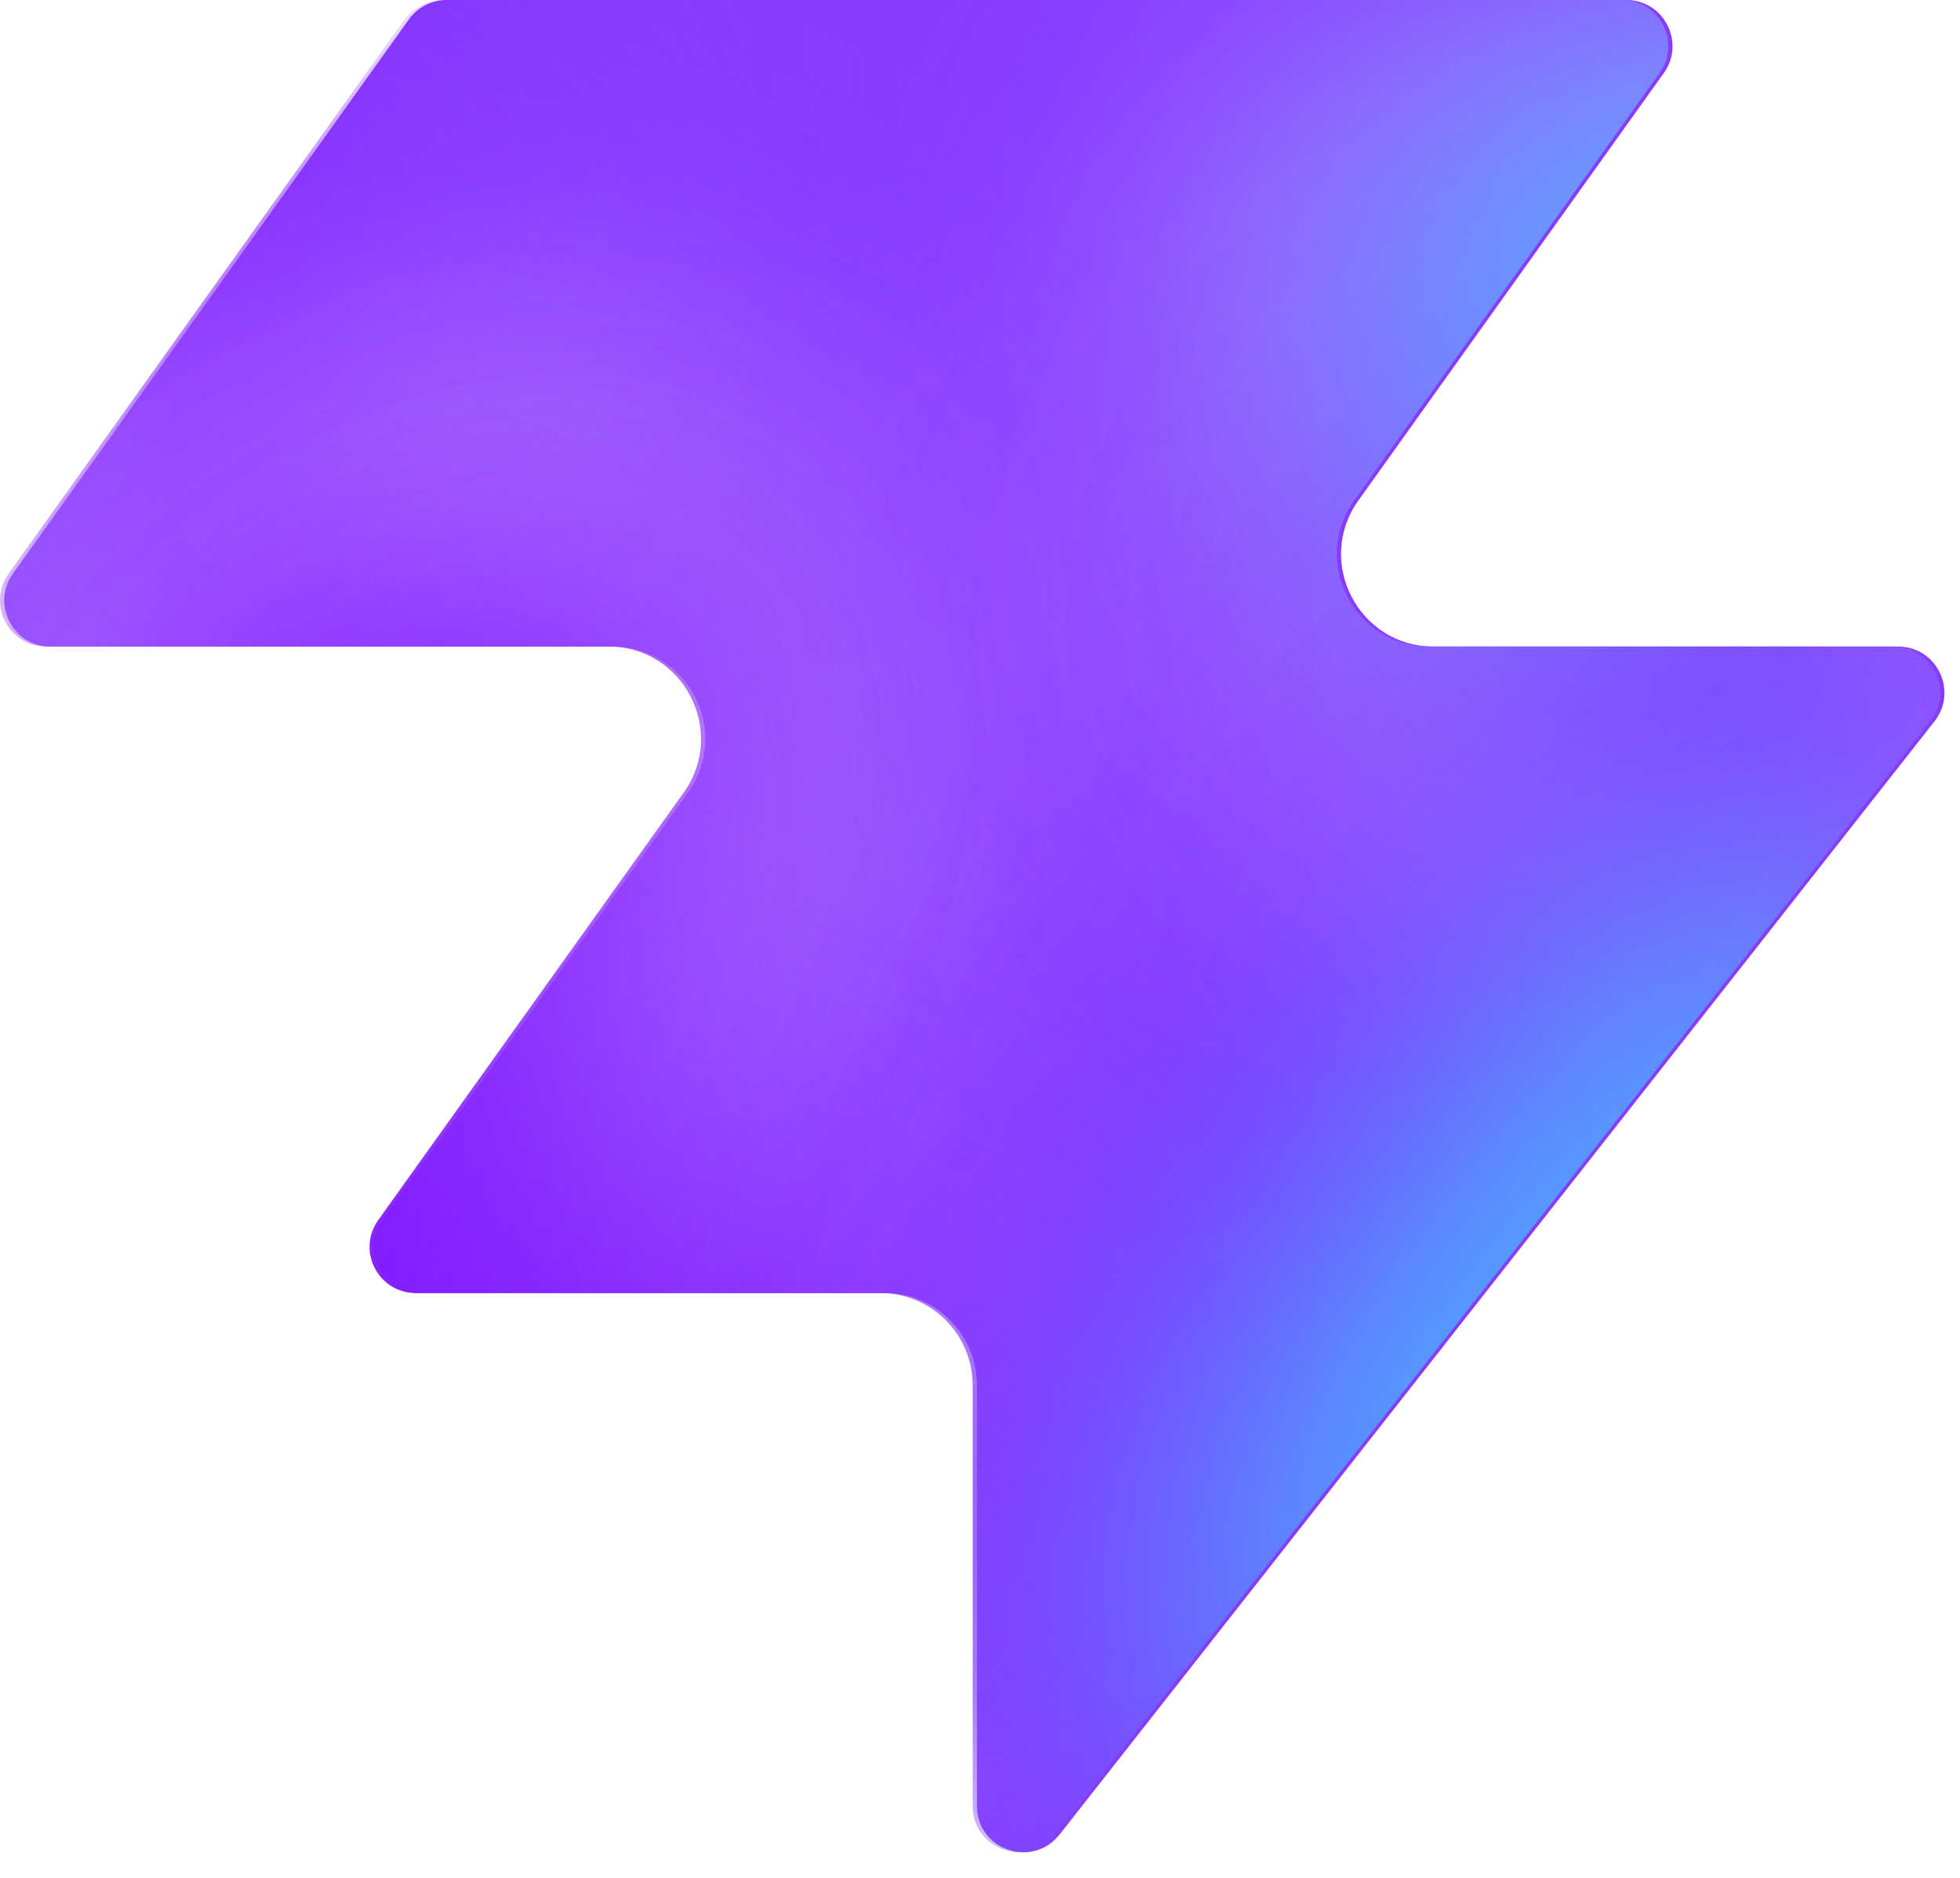
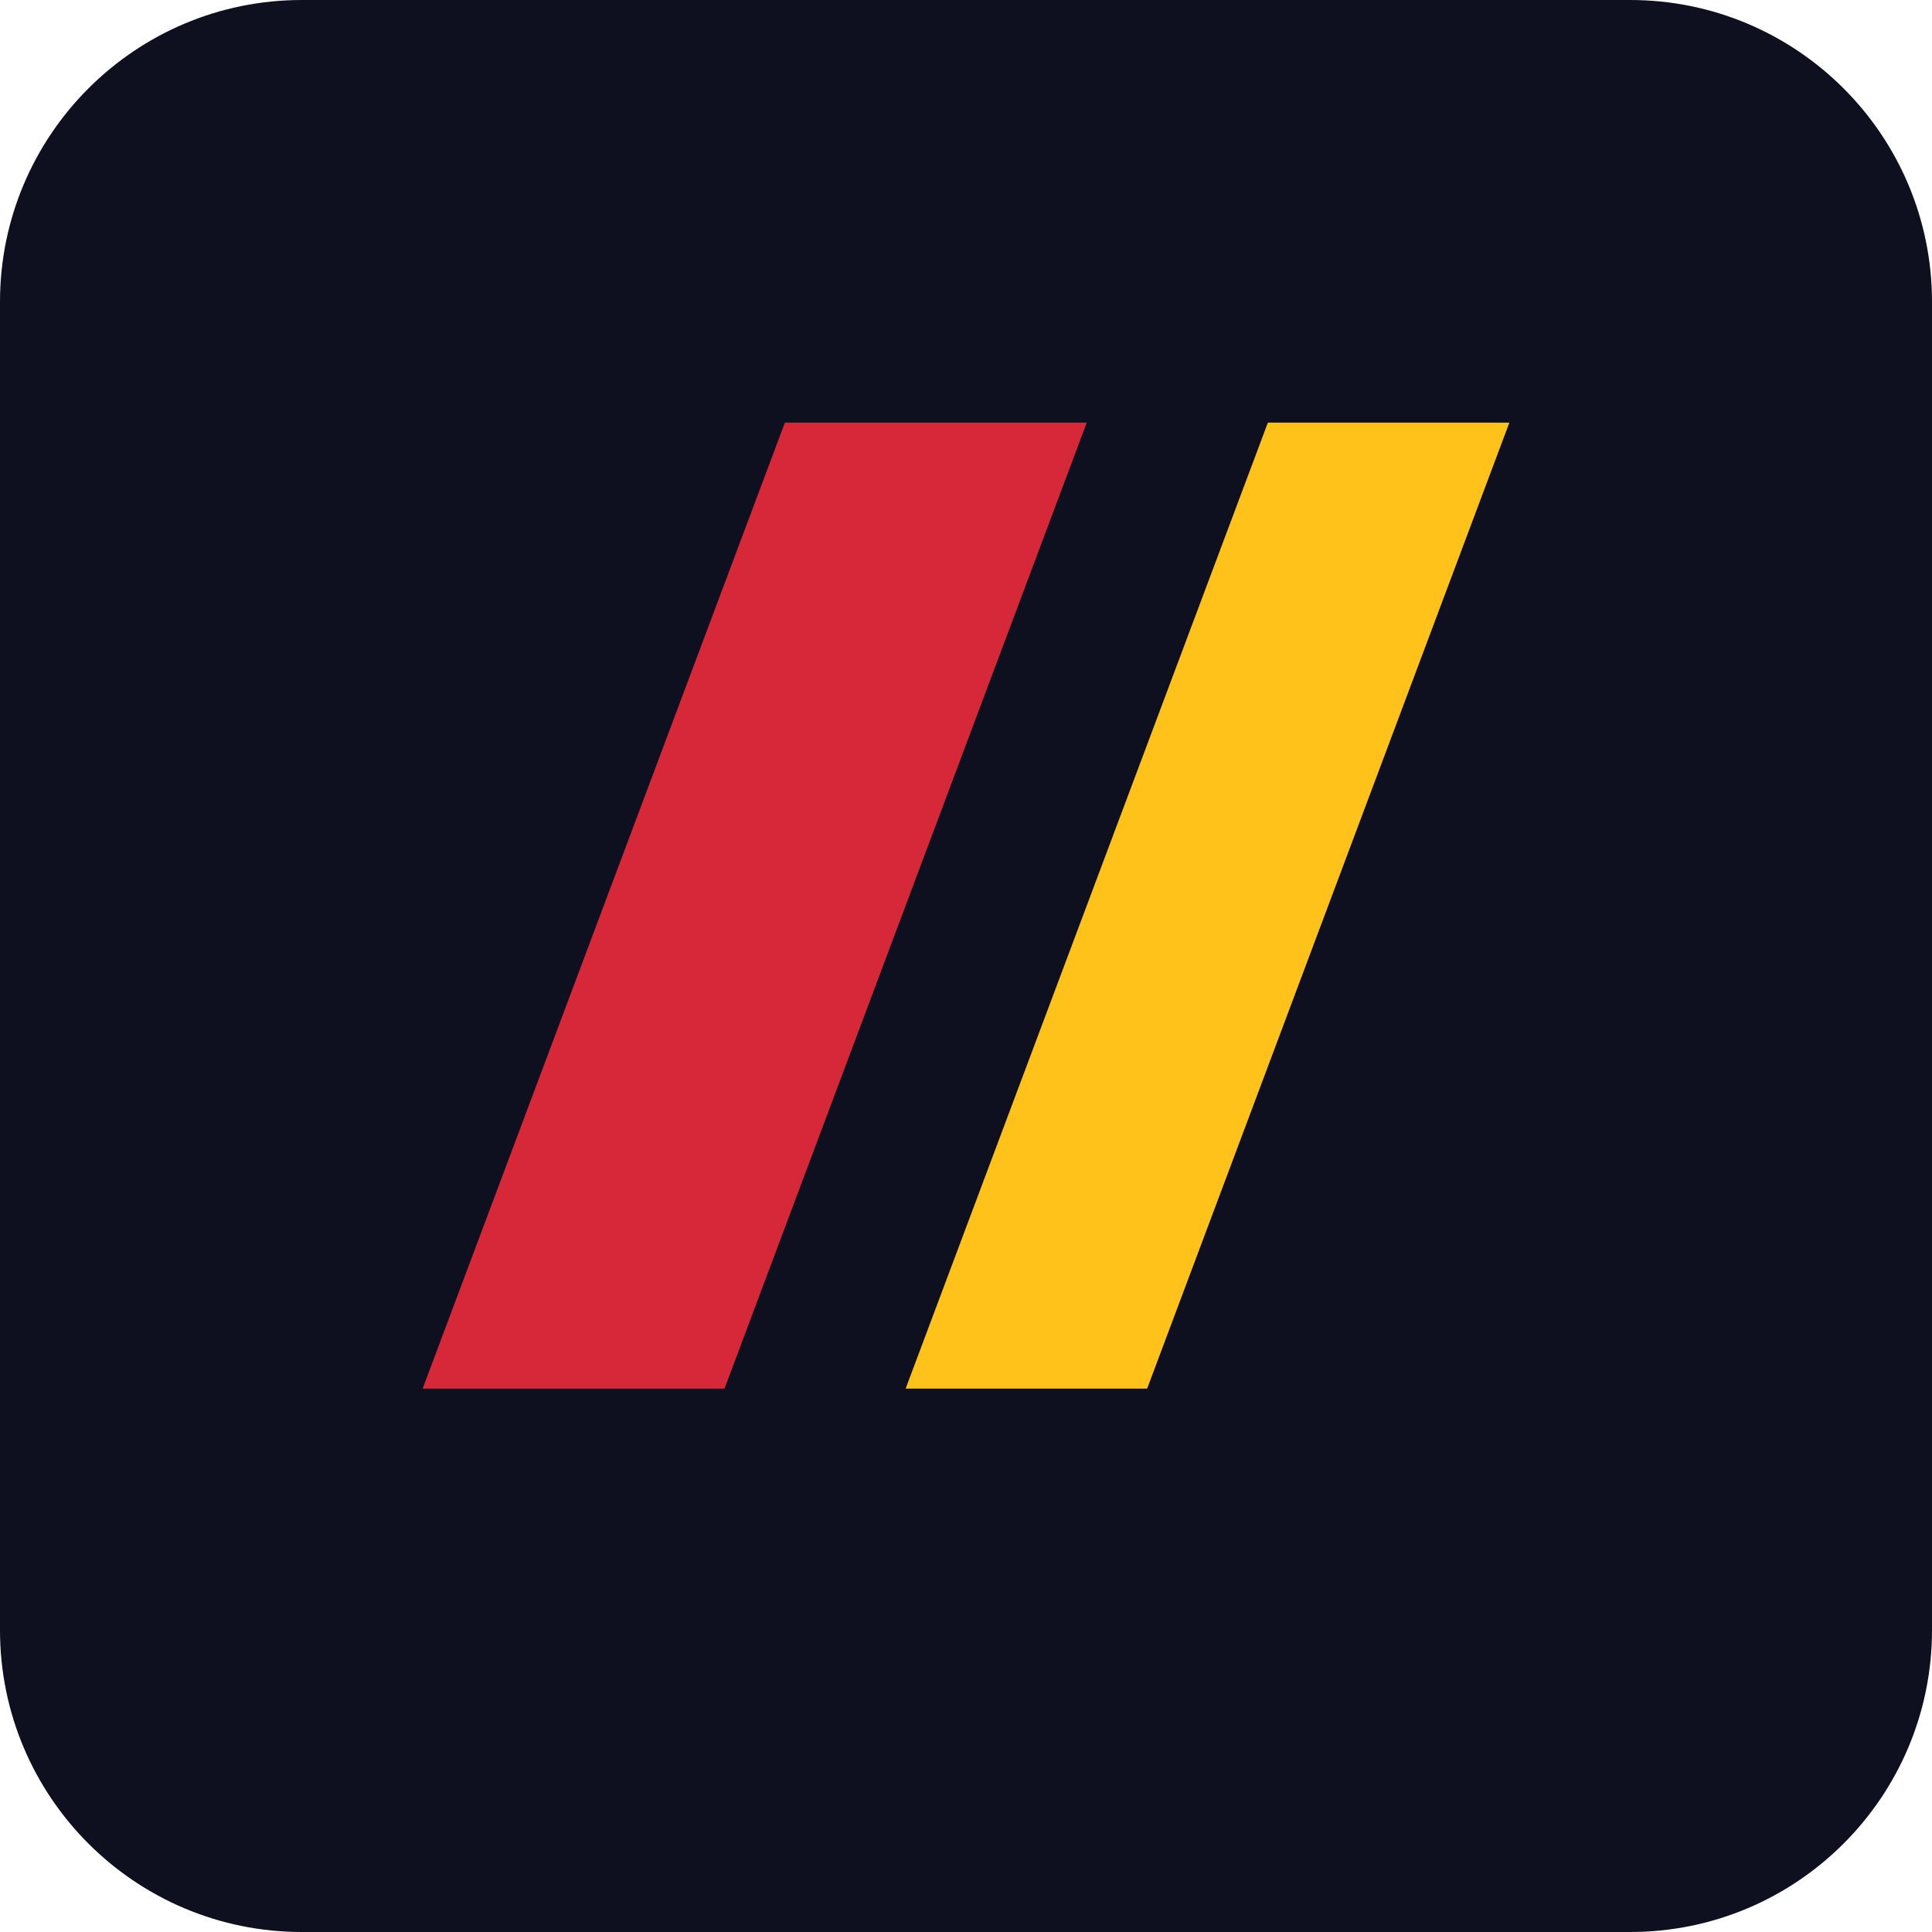
- <svg xmlns="http://www.w3.org/2000/svg" width="48" height="46" fill="none" viewBox="0 0 48 46">
-   <path fill="#863bff" d="M25.946 44.938c-.664.845-2.021.375-2.021-.698V33.937a2.26 2.26 0 0 0-2.262-2.262H10.287c-.92 0-1.456-1.04-.92-1.788l7.48-10.471c1.07-1.497 0-3.578-1.842-3.578H1.237c-.92 0-1.456-1.04-.92-1.788L10.013.474c.214-.297.556-.474.92-.474h28.894c.92 0 1.456 1.04.92 1.788l-7.48 10.471c-1.07 1.498 0 3.579 1.842 3.579h11.377c.943 0 1.473 1.088.89 1.83L25.947 44.94z" style="fill:#863bff;fill:color(display-p3 .525 .23 1);fill-opacity:1" />
-   <mask id="a" width="48" height="46" x="0" y="0" maskUnits="userSpaceOnUse" style="mask-type:alpha">
-     <path fill="#000" d="M25.842 44.938c-.664.844-2.021.375-2.021-.698V33.937a2.26 2.26 0 0 0-2.262-2.262H10.183c-.92 0-1.456-1.04-.92-1.788l7.48-10.471c1.07-1.498 0-3.579-1.842-3.579H1.133c-.92 0-1.456-1.04-.92-1.787L9.91.473c.214-.297.556-.474.92-.474h28.894c.92 0 1.456 1.04.92 1.788l-7.48 10.471c-1.07 1.498 0 3.578 1.842 3.578h11.377c.943 0 1.473 1.088.89 1.832L25.843 44.94z" style="fill:#000;fill-opacity:1" />
-   </mask>
-   <g mask="url(#a)">
-     <g filter="url(#b)">
-       <ellipse cx="5.508" cy="14.704" fill="#ede6ff" rx="5.508" ry="14.704" style="fill:#ede6ff;fill:color(display-p3 .927 .903 1);fill-opacity:1" transform="matrix(.00324 1 1 -.00324 -4.47 31.516)" />
-     </g>
-     <g filter="url(#c)">
-       <ellipse cx="10.399" cy="29.851" fill="#ede6ff" rx="10.399" ry="29.851" style="fill:#ede6ff;fill:color(display-p3 .927 .903 1);fill-opacity:1" transform="matrix(.00324 1 1 -.00324 -39.328 7.883)" />
-     </g>
-     <g filter="url(#d)">
-       <ellipse cx="5.508" cy="30.487" fill="#7e14ff" rx="5.508" ry="30.487" style="fill:#7e14ff;fill:color(display-p3 .492 .077 1);fill-opacity:1" transform="rotate(89.814 -25.913 -14.639)scale(1 -1)" />
-     </g>
-     <g filter="url(#e)">
-       <ellipse cx="5.508" cy="30.599" fill="#7e14ff" rx="5.508" ry="30.599" style="fill:#7e14ff;fill:color(display-p3 .492 .077 1);fill-opacity:1" transform="rotate(89.814 -32.644 -3.334)scale(1 -1)" />
-     </g>
-     <g filter="url(#f)">
-       <ellipse cx="5.508" cy="30.599" fill="#7e14ff" rx="5.508" ry="30.599" style="fill:#7e14ff;fill:color(display-p3 .492 .077 1);fill-opacity:1" transform="matrix(.00324 1 1 -.00324 -34.34 30.47)" />
-     </g>
-     <g filter="url(#g)">
-       <ellipse cx="14.072" cy="22.078" fill="#ede6ff" rx="14.072" ry="22.078" style="fill:#ede6ff;fill:color(display-p3 .927 .903 1);fill-opacity:1" transform="rotate(93.35 24.506 48.493)scale(-1 1)" />
-     </g>
-     <g filter="url(#h)">
-       <ellipse cx="3.47" cy="21.501" fill="#7e14ff" rx="3.47" ry="21.501" style="fill:#7e14ff;fill:color(display-p3 .492 .077 1);fill-opacity:1" transform="rotate(89.009 28.708 47.59)scale(-1 1)" />
-     </g>
-     <g filter="url(#i)">
-       <ellipse cx="3.47" cy="21.501" fill="#7e14ff" rx="3.47" ry="21.501" style="fill:#7e14ff;fill:color(display-p3 .492 .077 1);fill-opacity:1" transform="rotate(89.009 28.708 47.59)scale(-1 1)" />
-     </g>
-     <g filter="url(#j)">
-       <ellipse cx=".387" cy="8.972" fill="#7e14ff" rx="4.407" ry="29.108" style="fill:#7e14ff;fill:color(display-p3 .492 .077 1);fill-opacity:1" transform="rotate(39.51 .387 8.972)" />
-     </g>
-     <g filter="url(#k)">
-       <ellipse cx="47.523" cy="-6.092" fill="#7e14ff" rx="4.407" ry="29.108" style="fill:#7e14ff;fill:color(display-p3 .492 .077 1);fill-opacity:1" transform="rotate(37.892 47.523 -6.092)" />
-     </g>
-     <g filter="url(#l)">
-       <ellipse cx="41.412" cy="6.333" fill="#47bfff" rx="5.971" ry="9.665" style="fill:#47bfff;fill:color(display-p3 .28 .748 1);fill-opacity:1" transform="rotate(37.892 41.412 6.333)" />
-     </g>
-     <g filter="url(#m)">
-       <ellipse cx="-1.879" cy="38.332" fill="#7e14ff" rx="4.407" ry="29.108" style="fill:#7e14ff;fill:color(display-p3 .492 .077 1);fill-opacity:1" transform="rotate(37.892 -1.88 38.332)" />
-     </g>
-     <g filter="url(#n)">
-       <ellipse cx="-1.879" cy="38.332" fill="#7e14ff" rx="4.407" ry="29.108" style="fill:#7e14ff;fill:color(display-p3 .492 .077 1);fill-opacity:1" transform="rotate(37.892 -1.88 38.332)" />
-     </g>
-     <g filter="url(#o)">
-       <ellipse cx="35.651" cy="29.907" fill="#7e14ff" rx="4.407" ry="29.108" style="fill:#7e14ff;fill:color(display-p3 .492 .077 1);fill-opacity:1" transform="rotate(37.892 35.651 29.907)" />
-     </g>
-     <g filter="url(#p)">
-       <ellipse cx="38.418" cy="32.4" fill="#47bfff" rx="5.971" ry="15.297" style="fill:#47bfff;fill:color(display-p3 .28 .748 1);fill-opacity:1" transform="rotate(37.892 38.418 32.4)" />
-     </g>
-   </g>
-   <defs>
-     <filter id="b" width="60.045" height="41.654" x="-19.77" y="16.149" color-interpolation-filters="sRGB" filterUnits="userSpaceOnUse">
-       <feFlood flood-opacity="0" result="BackgroundImageFix" />
-       <feBlend in="SourceGraphic" in2="BackgroundImageFix" result="shape" />
-       <feGaussianBlur result="effect1_foregroundBlur_2002_17158" stdDeviation="7.659" />
-     </filter>
-     <filter id="c" width="90.34" height="51.437" x="-54.613" y="-7.533" color-interpolation-filters="sRGB" filterUnits="userSpaceOnUse">
-       <feFlood flood-opacity="0" result="BackgroundImageFix" />
-       <feBlend in="SourceGraphic" in2="BackgroundImageFix" result="shape" />
-       <feGaussianBlur result="effect1_foregroundBlur_2002_17158" stdDeviation="7.659" />
-     </filter>
-     <filter id="d" width="79.355" height="29.4" x="-49.64" y="2.03" color-interpolation-filters="sRGB" filterUnits="userSpaceOnUse">
-       <feFlood flood-opacity="0" result="BackgroundImageFix" />
-       <feBlend in="SourceGraphic" in2="BackgroundImageFix" result="shape" />
-       <feGaussianBlur result="effect1_foregroundBlur_2002_17158" stdDeviation="4.596" />
-     </filter>
-     <filter id="e" width="79.579" height="29.4" x="-45.045" y="20.029" color-interpolation-filters="sRGB" filterUnits="userSpaceOnUse">
-       <feFlood flood-opacity="0" result="BackgroundImageFix" />
-       <feBlend in="SourceGraphic" in2="BackgroundImageFix" result="shape" />
-       <feGaussianBlur result="effect1_foregroundBlur_2002_17158" stdDeviation="4.596" />
-     </filter>
-     <filter id="f" width="79.579" height="29.4" x="-43.513" y="21.178" color-interpolation-filters="sRGB" filterUnits="userSpaceOnUse">
-       <feFlood flood-opacity="0" result="BackgroundImageFix" />
-       <feBlend in="SourceGraphic" in2="BackgroundImageFix" result="shape" />
-       <feGaussianBlur result="effect1_foregroundBlur_2002_17158" stdDeviation="4.596" />
-     </filter>
-     <filter id="g" width="74.749" height="58.852" x="15.756" y="-17.901" color-interpolation-filters="sRGB" filterUnits="userSpaceOnUse">
-       <feFlood flood-opacity="0" result="BackgroundImageFix" />
-       <feBlend in="SourceGraphic" in2="BackgroundImageFix" result="shape" />
-       <feGaussianBlur result="effect1_foregroundBlur_2002_17158" stdDeviation="7.659" />
-     </filter>
-     <filter id="h" width="61.377" height="25.362" x="23.548" y="2.284" color-interpolation-filters="sRGB" filterUnits="userSpaceOnUse">
-       <feFlood flood-opacity="0" result="BackgroundImageFix" />
-       <feBlend in="SourceGraphic" in2="BackgroundImageFix" result="shape" />
-       <feGaussianBlur result="effect1_foregroundBlur_2002_17158" stdDeviation="4.596" />
-     </filter>
-     <filter id="i" width="61.377" height="25.362" x="23.548" y="2.284" color-interpolation-filters="sRGB" filterUnits="userSpaceOnUse">
-       <feFlood flood-opacity="0" result="BackgroundImageFix" />
-       <feBlend in="SourceGraphic" in2="BackgroundImageFix" result="shape" />
-       <feGaussianBlur result="effect1_foregroundBlur_2002_17158" stdDeviation="4.596" />
-     </filter>
-     <filter id="j" width="56.045" height="63.649" x="-27.636" y="-22.853" color-interpolation-filters="sRGB" filterUnits="userSpaceOnUse">
-       <feFlood flood-opacity="0" result="BackgroundImageFix" />
-       <feBlend in="SourceGraphic" in2="BackgroundImageFix" result="shape" />
-       <feGaussianBlur result="effect1_foregroundBlur_2002_17158" stdDeviation="4.596" />
-     </filter>
-     <filter id="k" width="54.814" height="64.646" x="20.116" y="-38.415" color-interpolation-filters="sRGB" filterUnits="userSpaceOnUse">
-       <feFlood flood-opacity="0" result="BackgroundImageFix" />
-       <feBlend in="SourceGraphic" in2="BackgroundImageFix" result="shape" />
-       <feGaussianBlur result="effect1_foregroundBlur_2002_17158" stdDeviation="4.596" />
-     </filter>
-     <filter id="l" width="33.541" height="35.313" x="24.641" y="-11.323" color-interpolation-filters="sRGB" filterUnits="userSpaceOnUse">
-       <feFlood flood-opacity="0" result="BackgroundImageFix" />
-       <feBlend in="SourceGraphic" in2="BackgroundImageFix" result="shape" />
-       <feGaussianBlur result="effect1_foregroundBlur_2002_17158" stdDeviation="4.596" />
-     </filter>
-     <filter id="m" width="54.814" height="64.646" x="-29.286" y="6.009" color-interpolation-filters="sRGB" filterUnits="userSpaceOnUse">
-       <feFlood flood-opacity="0" result="BackgroundImageFix" />
-       <feBlend in="SourceGraphic" in2="BackgroundImageFix" result="shape" />
-       <feGaussianBlur result="effect1_foregroundBlur_2002_17158" stdDeviation="4.596" />
-     </filter>
-     <filter id="n" width="54.814" height="64.646" x="-29.286" y="6.009" color-interpolation-filters="sRGB" filterUnits="userSpaceOnUse">
-       <feFlood flood-opacity="0" result="BackgroundImageFix" />
-       <feBlend in="SourceGraphic" in2="BackgroundImageFix" result="shape" />
-       <feGaussianBlur result="effect1_foregroundBlur_2002_17158" stdDeviation="4.596" />
-     </filter>
-     <filter id="o" width="54.814" height="64.646" x="8.244" y="-2.416" color-interpolation-filters="sRGB" filterUnits="userSpaceOnUse">
-       <feFlood flood-opacity="0" result="BackgroundImageFix" />
-       <feBlend in="SourceGraphic" in2="BackgroundImageFix" result="shape" />
-       <feGaussianBlur result="effect1_foregroundBlur_2002_17158" stdDeviation="4.596" />
-     </filter>
-     <filter id="p" width="39.409" height="43.623" x="18.713" y="10.588" color-interpolation-filters="sRGB" filterUnits="userSpaceOnUse">
-       <feFlood flood-opacity="0" result="BackgroundImageFix" />
-       <feBlend in="SourceGraphic" in2="BackgroundImageFix" result="shape" />
-       <feGaussianBlur result="effect1_foregroundBlur_2002_17158" stdDeviation="4.596" />
-     </filter>
-   </defs>
+ <svg xmlns="http://www.w3.org/2000/svg" viewBox="0 0 64 64">
+   <rect width="64" height="64" rx="10" fill="#0e1020" />
+   <path d="M14 46 26 14h10L24 46z" fill="#d62839" />
+   <path d="M30 46 42 14h8L38 46z" fill="#ffc21a" />
</svg>
